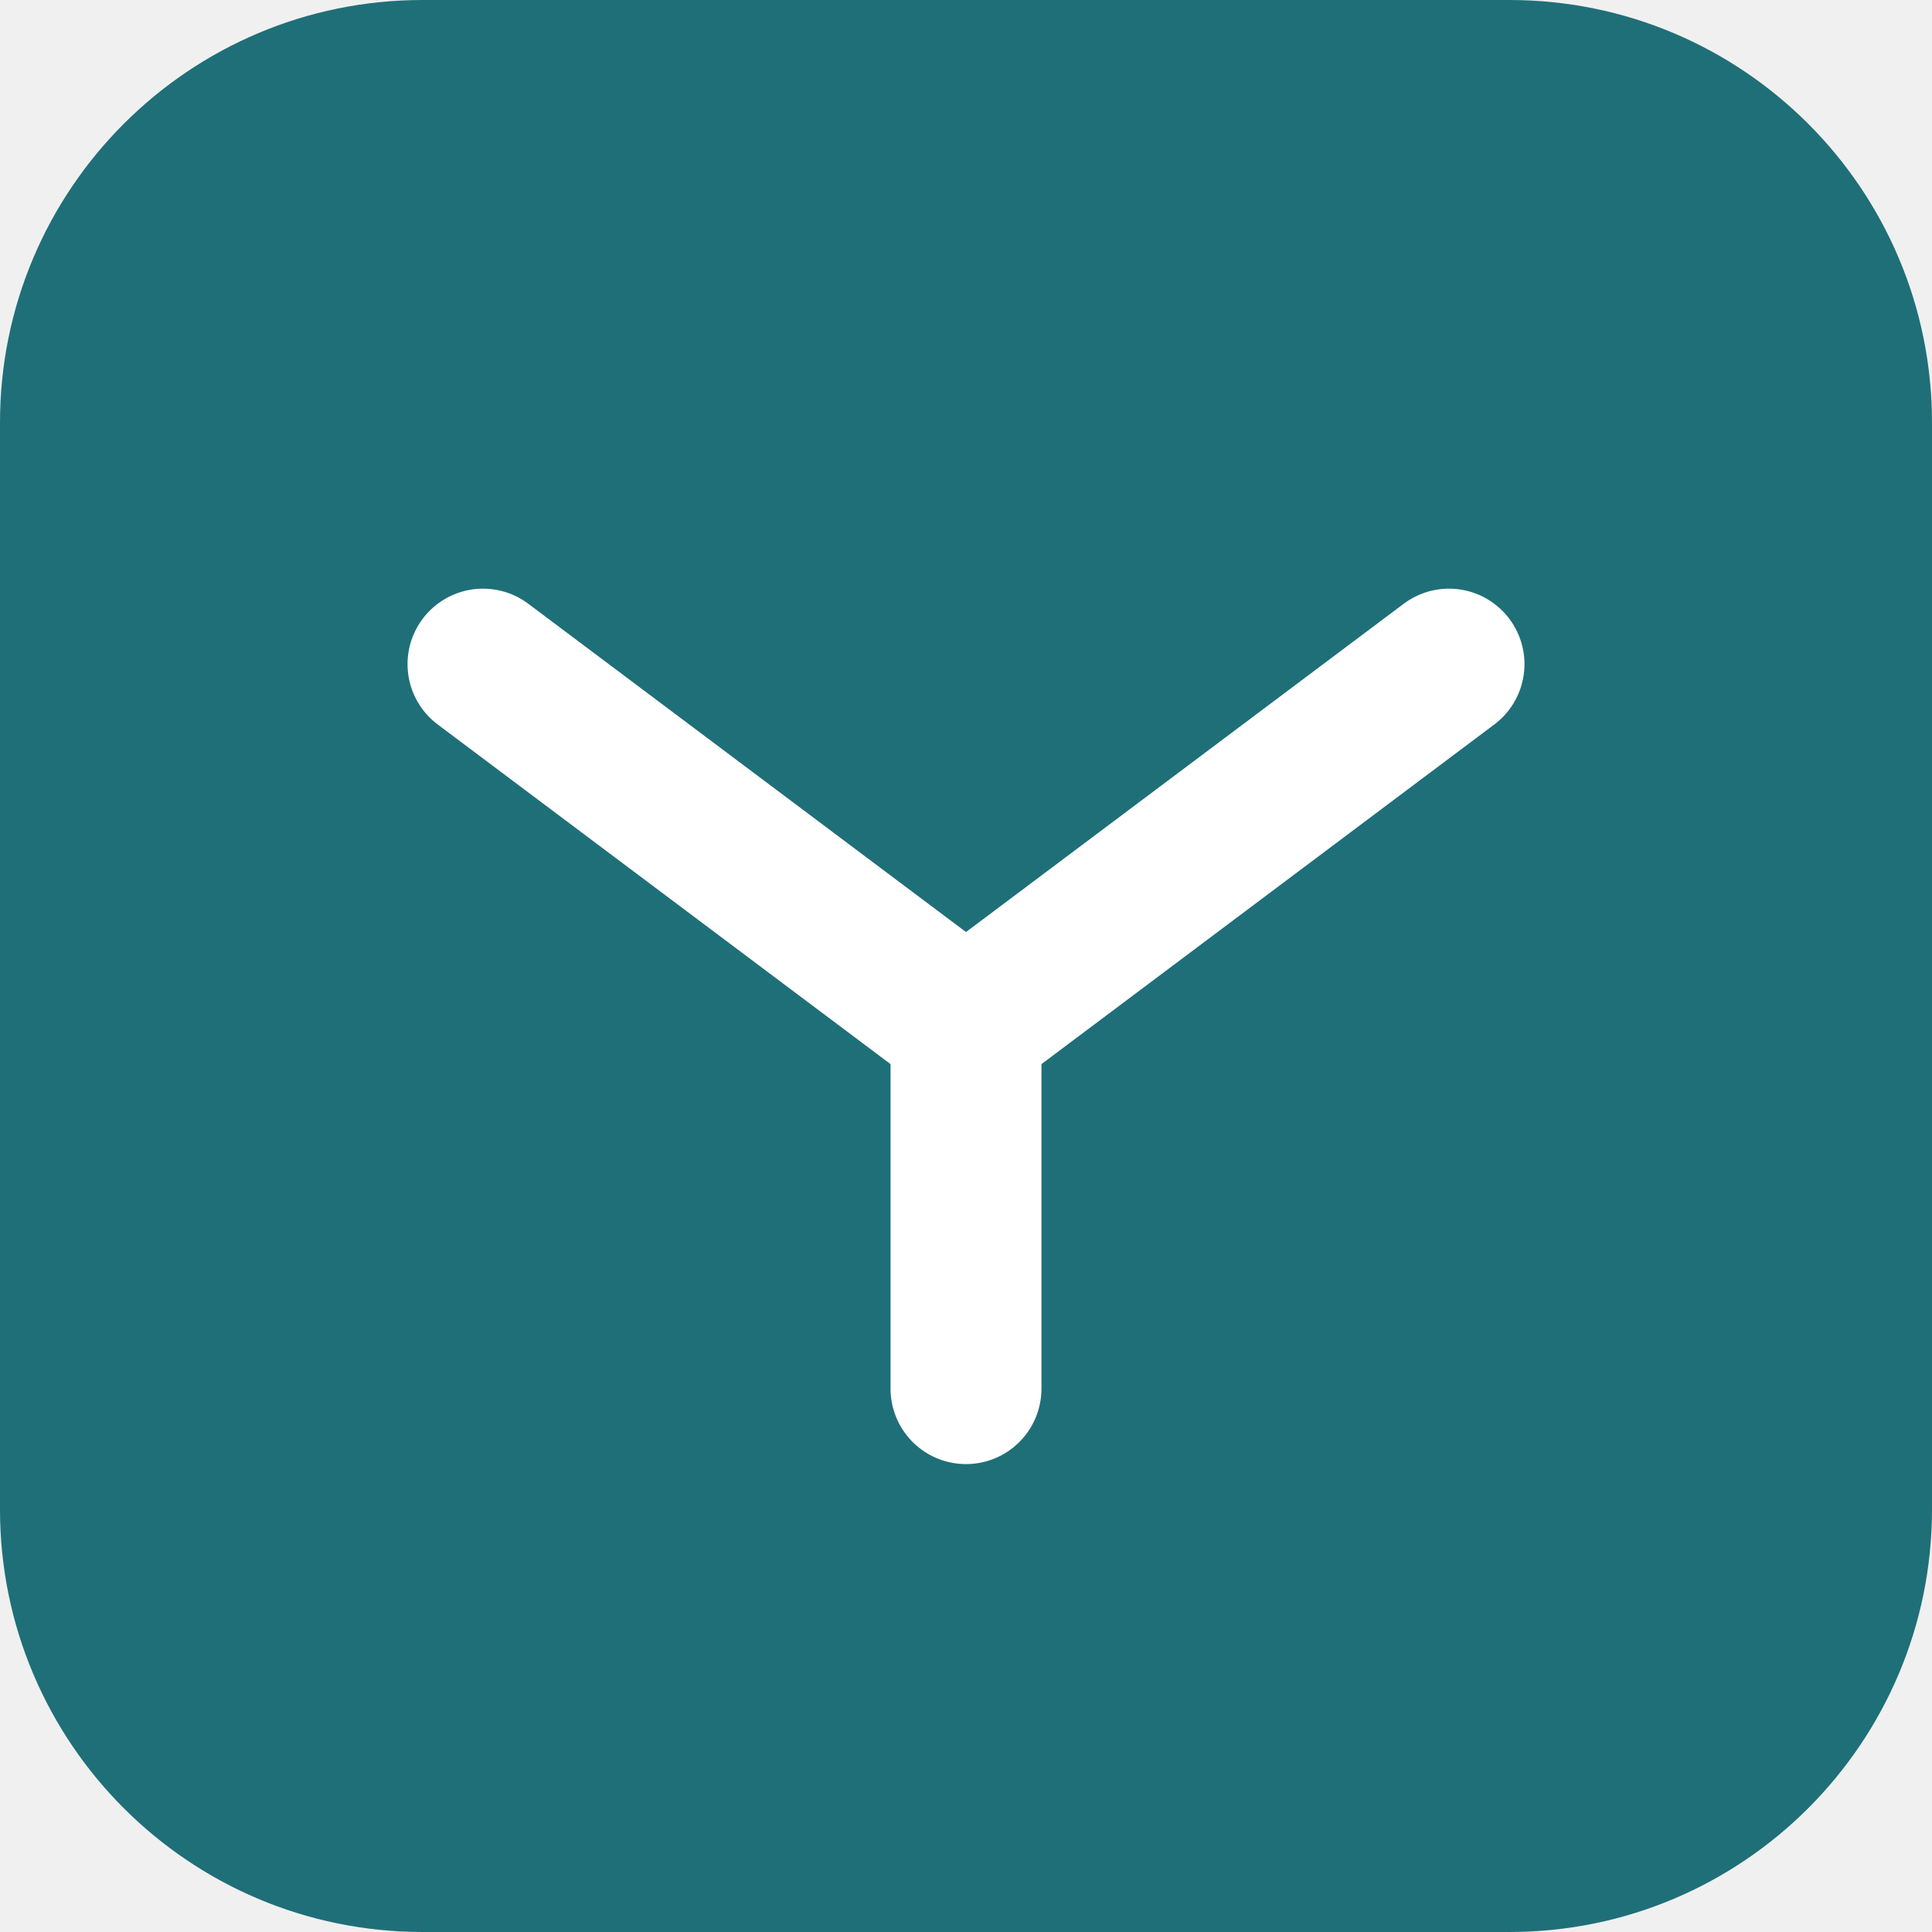
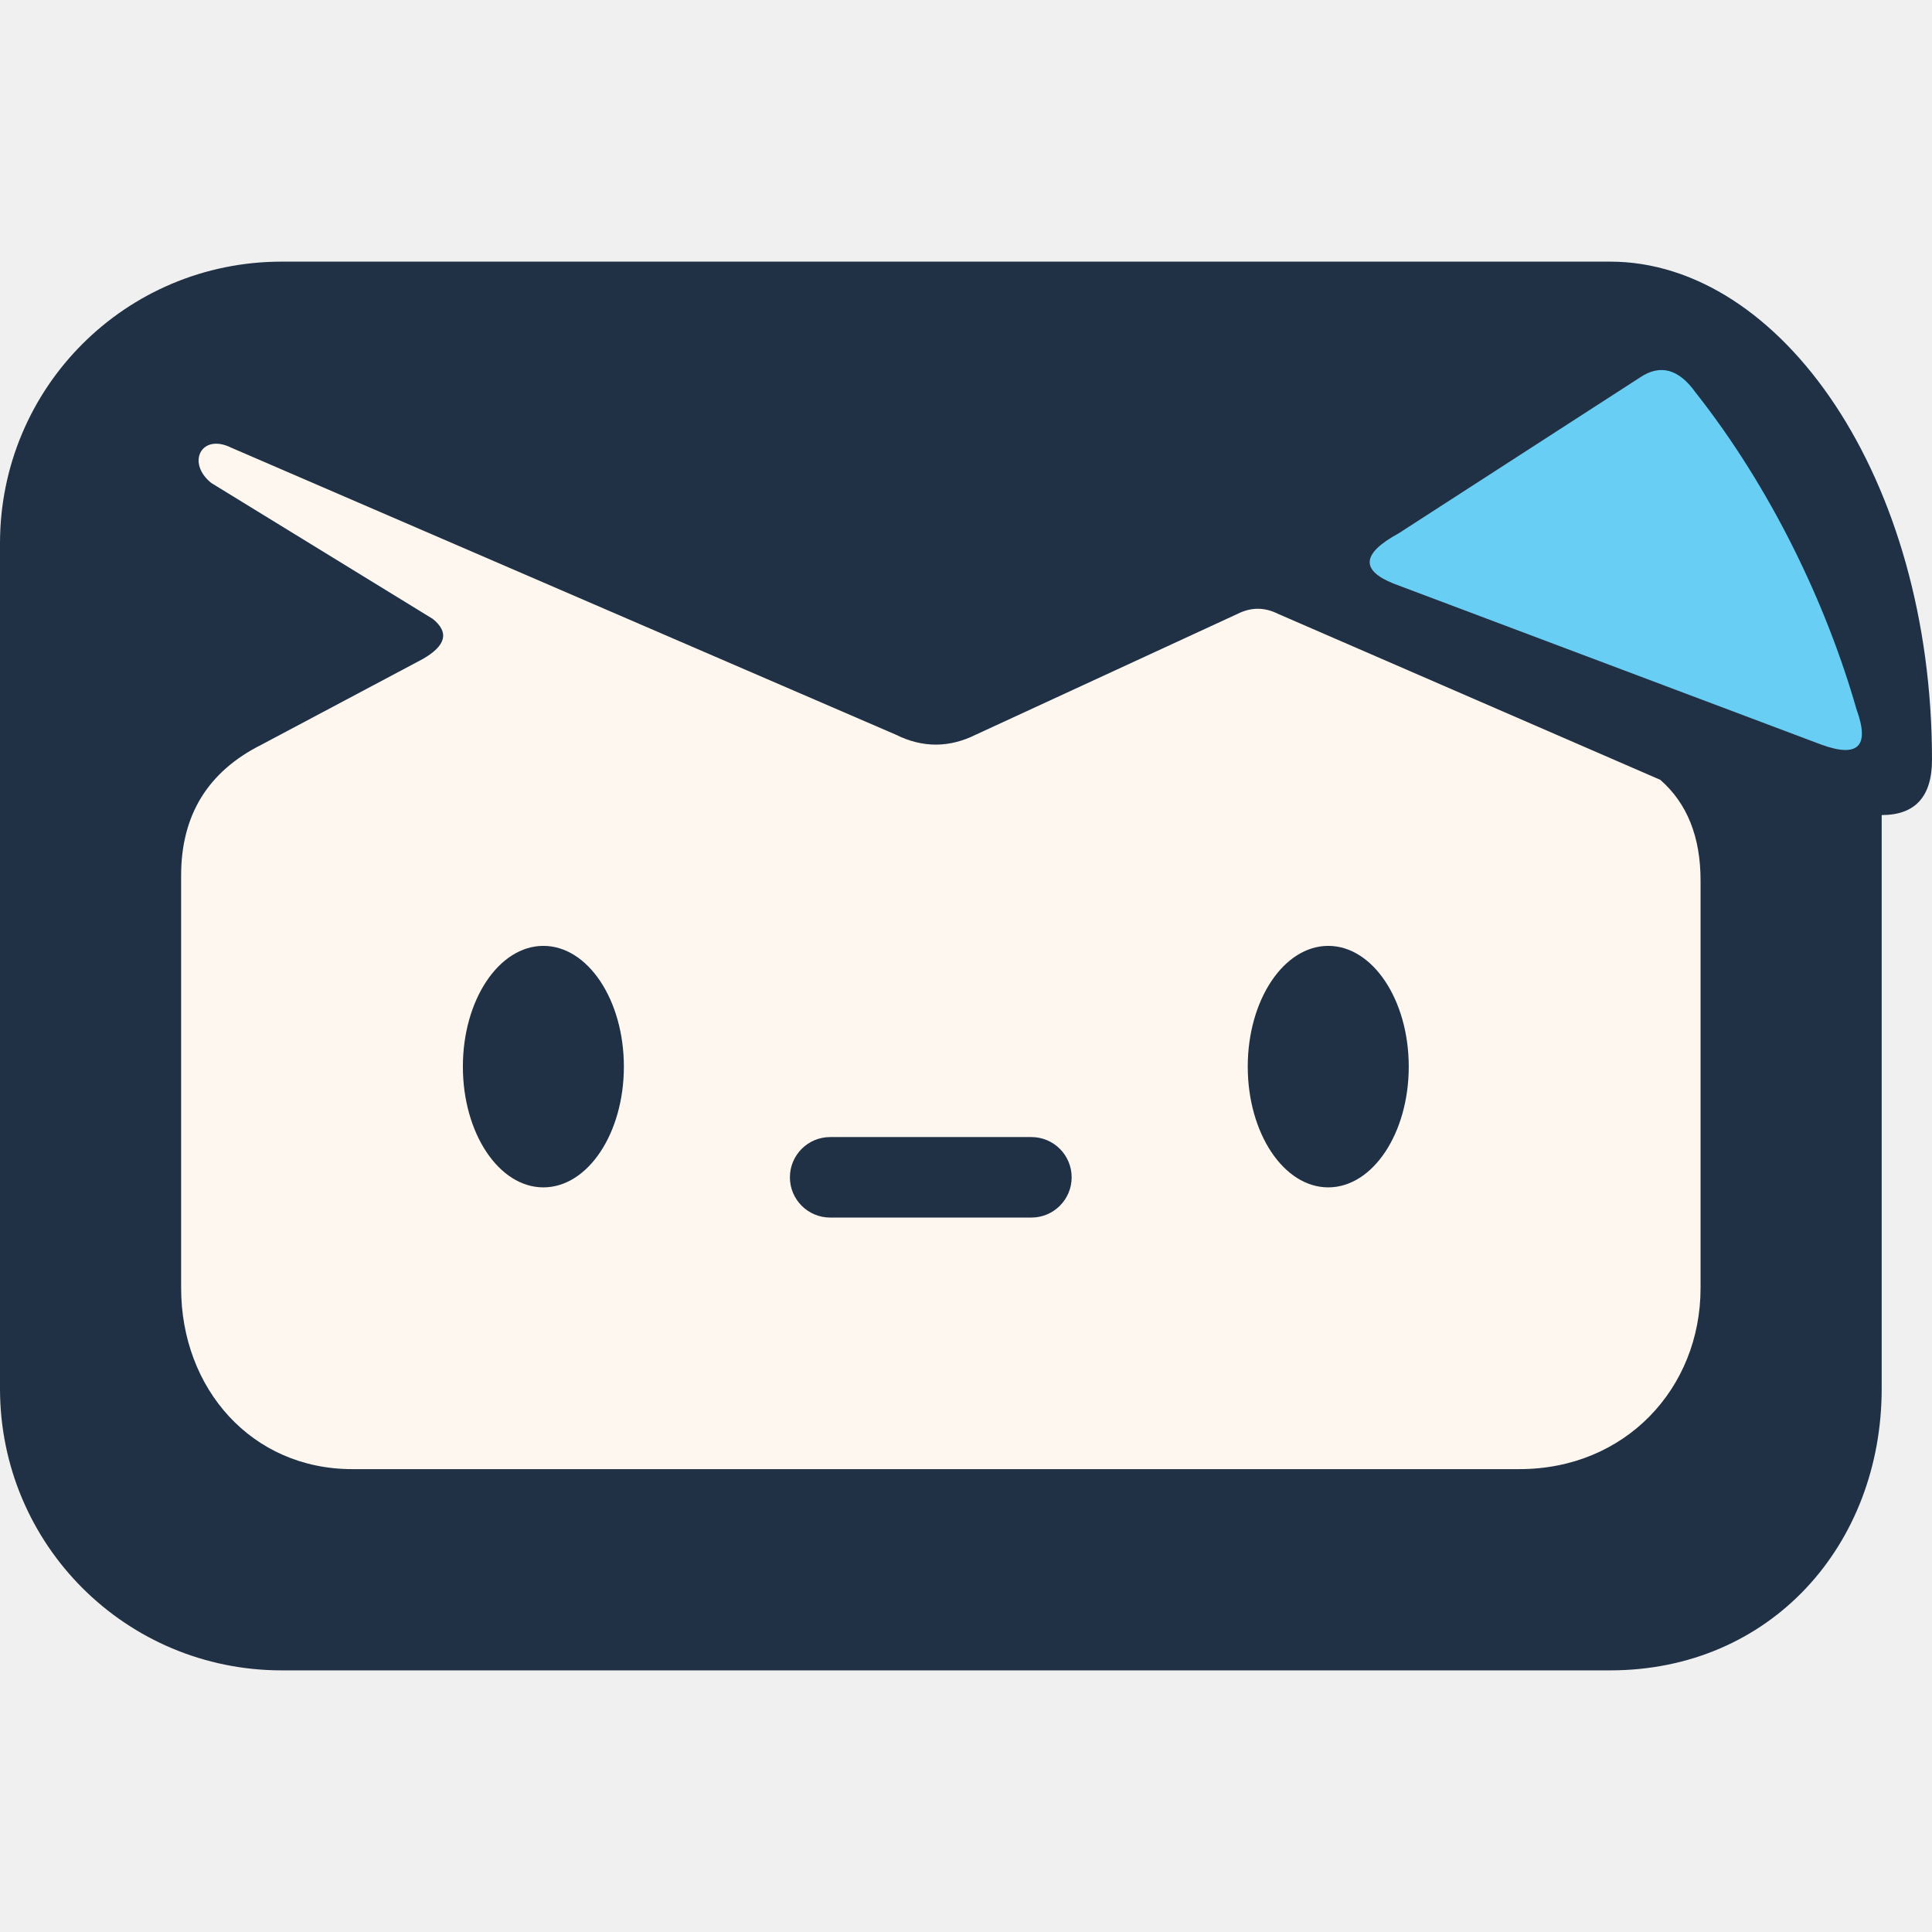
- <svg xmlns="http://www.w3.org/2000/svg" viewBox="0 0 32 32">
-   <rect width="32" height="32" rx="7" fill="#1f6f78" />
-   <path d="M8 11l8 6 8-6" fill="none" stroke="#fff" stroke-width="2.5" stroke-linecap="round" stroke-linejoin="round" />
-   <path d="M16 17v6" stroke="#fff" stroke-width="2.5" stroke-linecap="round" />
+ <svg xmlns="http://www.w3.org/2000/svg" viewBox="0 -52 384 384">
+   <style>#reverse{display:none}@media (prefers-color-scheme:dark){#colour{display:none}#reverse{display:inline}}</style>
+   <defs>
+     <mask id="cutouts" maskUnits="userSpaceOnUse" x="0" y="0" width="384" height="280">
+       <path fill="#fff" d="M56 0H320C354 0 384 43 384 99Q384 110 374 110V224C374 255 352 280 320 280H56C25 280 0 255 0 224V56C0 25 25 0 56 0Z" />
+       <path fill="#000" d="M46 37C40 34 37 40 42 44L86 71Q91 75 84 79L52 96Q36 104 36 122V204C36 224 50 240 70 240H302C323 240 338 224 338 204V123Q338 110 330 103L254 70Q250 68 246 70L194 94Q186 98 178 94Z" />
+       <path fill="#000" d="M278 54L326 23Q332 19 337 26C352 45 363 68 369 89Q373 100 362 96L277 64Q267 60 278 54Z" />
+       <g fill="#fff">
+         <ellipse cx="108" cy="160" rx="16" ry="24" />
+         <ellipse cx="264" cy="160" rx="16" ry="24" />
+         <rect x="157" y="174" width="56" height="16" rx="8" />
+       </g>
+     </mask>
+   </defs>
+   <g id="colour">
+     <path fill="#213145" d="M56 0H320C354 0 384 43 384 99Q384 110 374 110V224C374 255 352 280 320 280H56C25 280 0 255 0 224V56C0 25 25 0 56 0Z" />
+     <path fill="#FEF7F0" d="M46 37C40 34 37 40 42 44L86 71Q91 75 84 79L52 96Q36 104 36 122V204C36 224 50 240 70 240H302C323 240 338 224 338 204V123Q338 110 330 103L254 70Q250 68 246 70L194 94Q186 98 178 94Z" />
+     <path fill="#69CEF4" d="M278 54L326 23Q332 19 337 26C352 45 363 68 369 89Q373 100 362 96L277 64Q267 60 278 54Z" />
+     <g fill="#213145">
+       <ellipse cx="108" cy="160" rx="16" ry="24" />
+       <ellipse cx="264" cy="160" rx="16" ry="24" />
+       <rect x="157" y="174" width="56" height="16" rx="8" />
+     </g>
+   </g>
+   <g id="reverse">
+     <rect width="384" height="280" fill="#FEF7F0" mask="url(#cutouts)" />
+   </g>
</svg>
